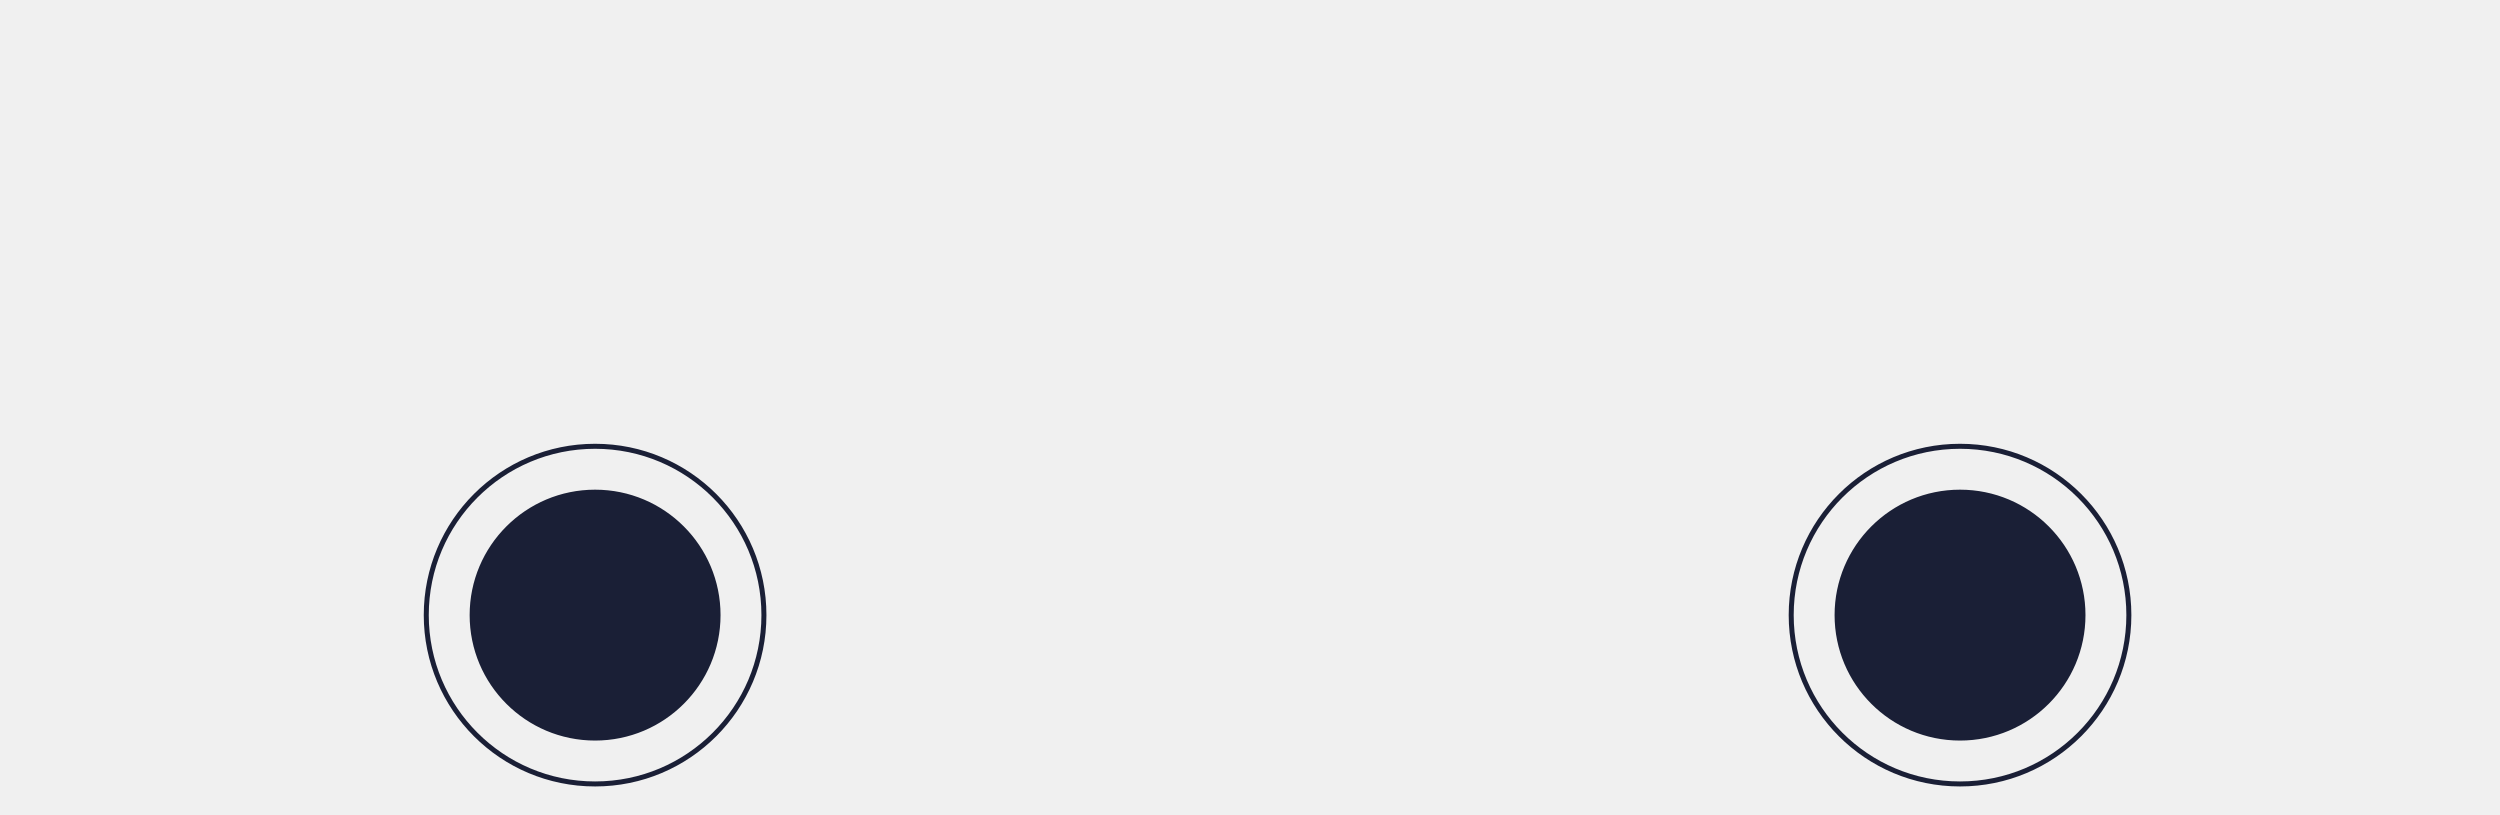
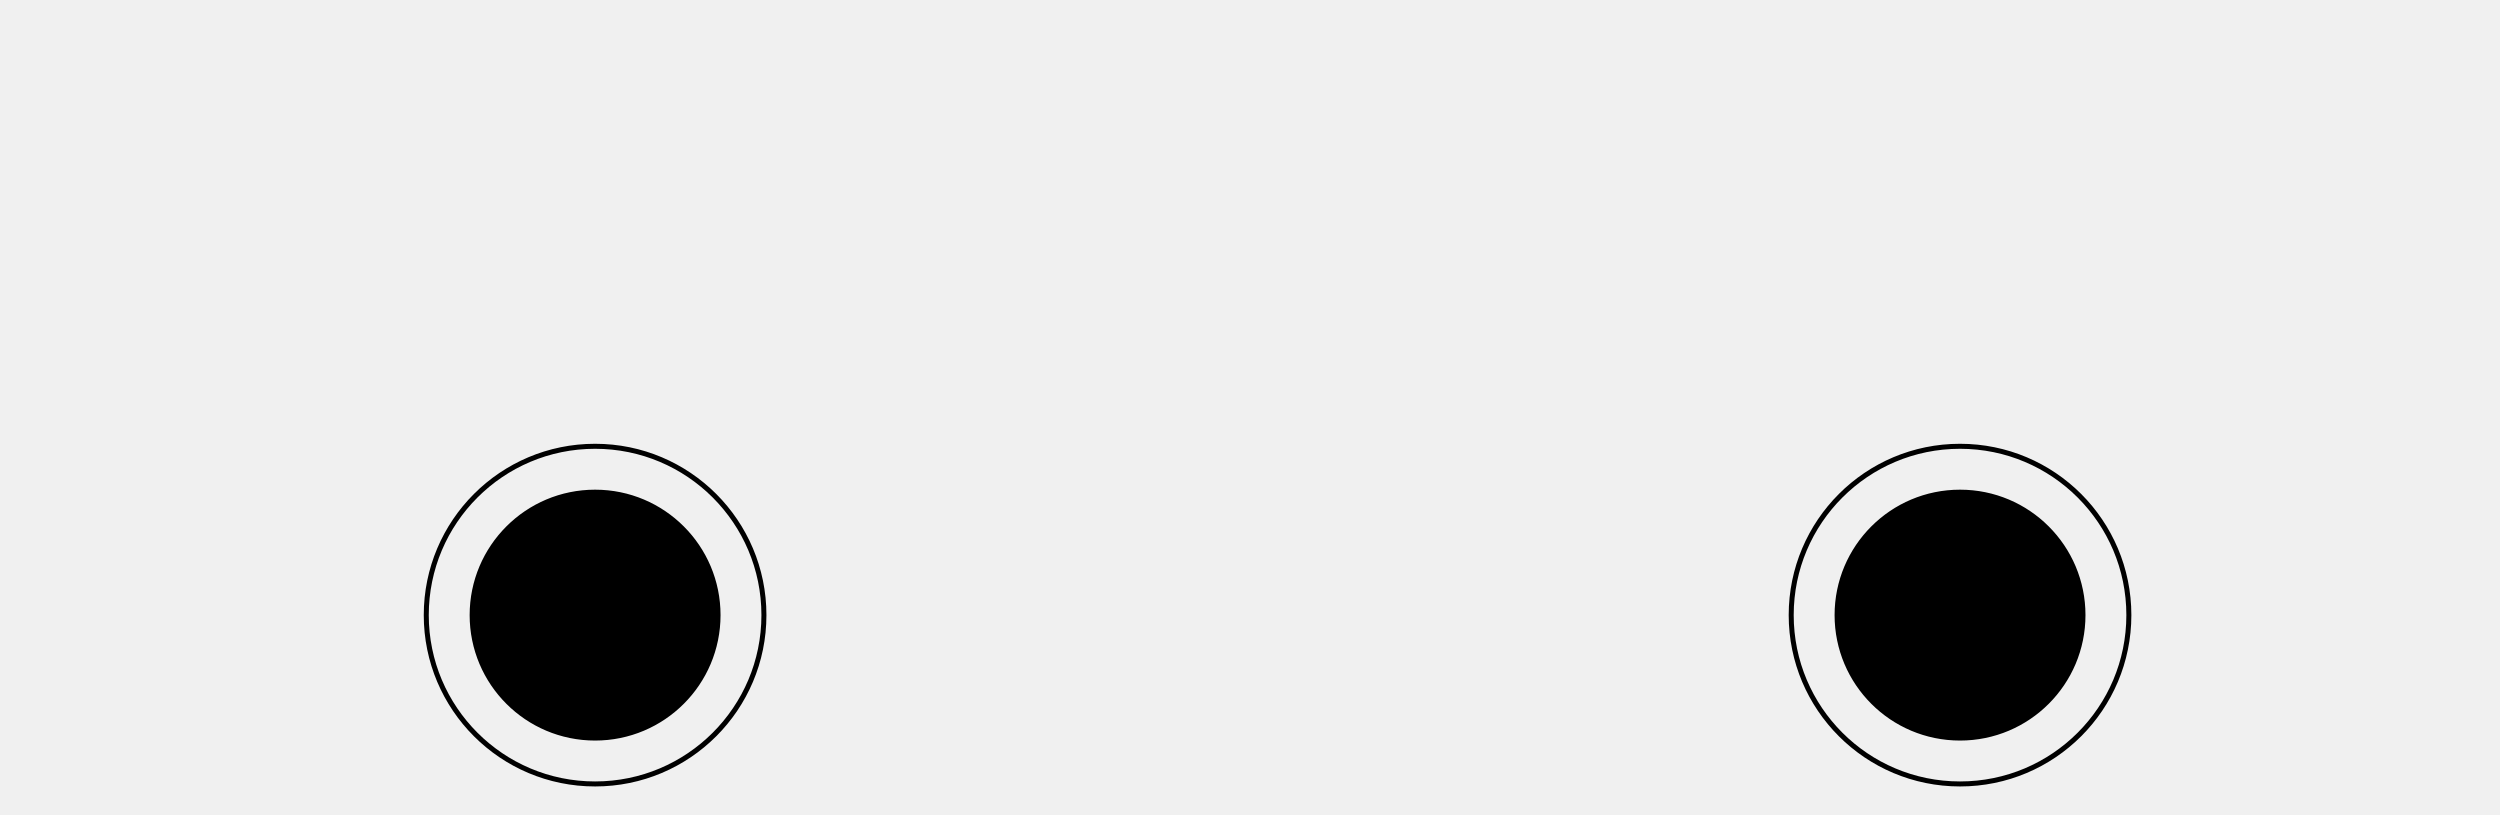
<svg xmlns="http://www.w3.org/2000/svg" width="500" height="163" viewBox="17.396 54.894 499.015 162.213">
-   <defs>
-     <mask id="windows-mask">
-       <rect x="0" y="0" width="600" height="300" fill="white" />
-       <g transform="matrix(1, 0, 0, 1, -1.639997, 7.834979)">
-         <path d="M 369.387 109.737 C 369.387 109.737 366.027 82.457 364.907 68.757 C 339.747 68.137 275.237 64.027 248.077 62.317 C 247.067 62.777 247.567 64.767 249.927 66.637 C 252.297 68.507 265.997 77.847 288.547 89.557 C 311.097 101.267 334.017 109.737 369.387 109.737 Z" style="fill: black; transform-box: fill-box; transform-origin: 50% 50%;" transform="matrix(-1, 0, 0, -1, -0.000031, -0.000007)" />
-         <path d="M 244.663 65.226 C 206.593 64.916 155.913 62.306 155.913 62.306 L 160.243 103.086 C 175.233 103.116 215.753 103.246 238.213 100.776 C 241.333 82.726 244.663 65.226 244.663 65.226 Z" style="fill: black; transform-box: fill-box; transform-origin: 50% 50%;" transform="matrix(-1, 0, 0, -1, -0.000004, -0.000004)" />
-         <path d="M 155.599 72.454 C 155.599 72.454 152.649 68.414 149.809 65.684 L 99.089 64.634 C 97.979 64.614 97.019 65.384 96.799 66.474 L 90.429 98.364 C 90.259 99.234 90.949 100.044 91.839 99.984 C 105.589 99.174 127.739 97.544 132.559 96.814 C 137.579 96.054 141.399 93.864 143.699 90.914 C 145.989 87.964 153.629 77.804 155.599 72.454 Z" style="fill: black; transform-box: fill-box; transform-origin: 50% 50%;" transform="matrix(-1, 0, 0, -1, 0.000006, 0.000015)" />
-         <path d="M 460.598 178.287 C 459.308 178.287 458.698 177.197 458.898 175.837 C 459.098 174.477 464.878 160.417 464.878 160.417 C 464.878 160.417 482.468 160.417 485.318 160.417 C 488.168 160.417 489.598 161.707 489.668 162.927 C 489.738 164.147 490.278 173.247 490.348 175.357 C 490.418 177.467 488.988 179.227 486.888 179.227 C 484.788 179.227 460.598 178.287 460.598 178.287 Z" style="fill: black; transform-box: fill-box; transform-origin: 50% 50%;" transform="matrix(-1, 0, 0, -1, 0.000028, 0.000003)" />
-         <path d="M 490.478 139.638 C 490.478 139.638 481.548 130.778 476.528 127.018 C 476.528 127.018 460.728 123.698 455.638 123.698 C 451.788 123.698 448.728 124.328 446.928 125.188 C 446.158 125.558 445.888 126.508 446.348 127.218 C 447.198 128.508 448.598 130.668 449.748 132.458 C 450.648 133.858 451.978 134.918 453.548 135.468 C 460.678 137.998 472.438 142.448 475.788 143.038 C 479.548 143.698 485.898 144.508 490.478 139.638 Z" style="fill: black; transform-box: fill-box; transform-origin: 50% 50%;" transform="matrix(-1, 0, 0, -1, -0.000037, 0.000006)" />
-         <path d="M 62.001 102.537 L 38.251 102.137 C 38.251 102.137 42.611 111.407 46.391 120.697 C 52.231 120.697 56.251 119.797 59.461 118.227 C 62.671 116.667 63.901 111.157 63.571 109.267 C 63.241 107.377 62.001 102.537 62.001 102.537 Z" style="fill: black; transform-box: fill-box; transform-origin: 50% 50%;" transform="matrix(-1, 0, 0, -1, 0, 0.000004)" />
-       </g>
-     </mask>
-   </defs>
  <g transform="matrix(1, 0, 0, 1, -1.639997, 7.834979)">
-     <circle cx="-137.82" cy="169.607" r="24.54" style="fill: #1a1f36; stroke-miterlimit: 10; stroke: #1a1f36;" transform="matrix(-1, 0, 0, 1, 0, 0)" />
-     <circle cx="-137.82" cy="169.607" r="33.7" style="fill: none; stroke-miterlimit: 10; stroke: #1a1f36;" transform="matrix(-1, 0, 0, 1, 0, 0)" />
-     <circle cx="-410.27" cy="169.607" r="24.54" style="fill: #1a1f36; stroke-miterlimit: 10; stroke: #1a1f36;" transform="matrix(-1, 0, 0, 1, 0, 0)" />
-     <circle cx="-410.27" cy="169.607" r="33.7" style="fill: none; stroke-miterlimit: 10; stroke: #1a1f36;" transform="matrix(-1, 0, 0, 1, 0, 0)" />
-     <path d="M 155.023 117.277 C 161.173 121.947 167.953 129.457 176.283 142.097 C 184.613 154.737 196.453 171.007 196.453 171.007" style="fill: none; stroke-miterlimit: 10; transform-box: fill-box; transform-origin: 50% 50%; stroke: #1a1f36;" transform="matrix(-1, 0, 0, -1, 0.000002, -0.000002)" />
-     <path d="M 51.383 96.377 C 51.383 96.377 48.383 95.537 45.373 93.587 C 45.373 93.587 66.113 69.287 66.463 69.147 C 72.323 68.797 75.543 68.797 75.543 68.797" style="fill: none; stroke-miterlimit: 10; transform-box: fill-box; transform-origin: 50% 50%; stroke: #1a1f36;" transform="matrix(-1, 0, 0, -1, -0.000002, -0.000011)" />
-     <path d="M 28.851 63.227 L 31.441 63.227 L 31.231 77.387 C 31.221 78.247 30.521 78.937 29.651 78.937 L 29.481 78.937 C 28.611 78.937 27.901 79.647 27.901 80.517 L 27.901 94.227 C 27.901 94.227 30.481 96.637 33.751 102.477 C 37.021 108.327 40.461 113.737 50.081 119.327 C 59.721 124.917 68.181 127.147 91.601 132.397 C 115.021 137.637 137.721 139.487 147.091 139.487 C 169.371 152.197 194.781 167.207 216.581 175.557 C 238.381 183.907 266.171 187.147 309.741 187.147 C 387.161 187.147 447.141 180.687 462.071 178.047 C 462.071 178.047 459.111 176.277 456.971 173.897 C 473.051 156.887 487.061 140.677 494.291 131.457 C 494.701 128.927 495.181 126.697 495.381 120.447 C 495.401 119.787 495.031 119.177 494.441 118.887 L 493.411 118.387 C 492.791 118.087 492.411 117.427 492.481 116.737 C 492.641 115.037 492.961 111.697 493.271 108.537 C 493.671 104.587 495.771 101.677 500.461 101.167 C 501.611 101.047 502.441 99.987 502.271 98.847 L 500.351 85.357 C 500.231 84.517 500.521 83.667 501.161 83.107 C 501.301 82.987 501.441 82.847 501.591 82.697 C 502.281 81.977 502.471 80.917 502.101 79.997 C 501.041 77.367 498.561 71.357 497.171 69.147 C 495.361 66.287 492.401 65.907 484.771 65.427 C 477.141 64.947 446.331 64.757 430.281 64.667 L 430.281 69.977 C 430.281 91.477 412.691 109.477 391.191 109.067 C 370.361 108.667 353.601 91.657 353.601 70.737 C 353.571 66.667 353.531 59.177 353.531 59.177 L 155.751 56.127 L 155.751 70.027 C 155.751 91.497 138.181 109.477 116.711 109.067 C 95.911 108.667 79.161 91.677 79.161 70.787 L 78.321 54.227 C 78.321 54.227 38.361 54.227 35.221 54.227 C 32.081 54.227 26.421 57.737 26.421 60.717 C 26.411 62.047 28.851 63.227 28.851 63.227 Z" style="fill: #1a1f36; stroke-miterlimit: 10; transform-box: fill-box; transform-origin: 50% 50%; stroke: #1a1f36;" transform="matrix(-1, 0, 0, -1, -0.000009, 0.000004)" mask="url(#windows-mask)" />
-     <path d="M 360.093 174.187 C 360.093 159.657 360.923 137.987 365.573 125.007" style="fill: none; stroke-miterlimit: 10; transform-box: fill-box; transform-origin: 50% 50%; stroke: #1a1f36;" transform="matrix(-1, 0, 0, -1, -0.000004, 0.000001)" />
-     <path d="M 251.673 172.747 C 251.423 169.767 250.313 161.877 250.313 152.377 C 250.313 142.877 250.683 127.107 251.673 120.697" style="fill: none; stroke-miterlimit: 10; transform-box: fill-box; transform-origin: 50% 50%; stroke: #1a1f36;" transform="matrix(-1, 0, 0, -1, -0.000019, 0)" />
+     <circle cx="-137.82" cy="169.607" r="24.54" style="stroke-miterlimit: 10; stroke: rgb(0, 0, 0);" transform="matrix(-1, 0, 0, 1, 0, 0)" />
+     <circle cx="-137.82" cy="169.607" r="33.7" style="fill: none; stroke-miterlimit: 10; stroke: rgb(0, 0, 0);" transform="matrix(-1, 0, 0, 1, 0, 0)" />
+     <circle cx="-410.27" cy="169.607" r="24.54" style="stroke-miterlimit: 10; stroke: rgb(0, 0, 0);" transform="matrix(-1, 0, 0, 1, 0, 0)" />
+     <circle cx="-410.27" cy="169.607" r="33.7" style="fill: none; stroke-miterlimit: 10; stroke: rgb(0, 0, 0);" transform="matrix(-1, 0, 0, 1, 0, 0)" />
+     <path d="M 155.023 117.277 C 161.173 121.947 167.953 129.457 176.283 142.097 C 184.613 154.737 196.453 171.007 196.453 171.007" style="fill: none; stroke-miterlimit: 10; transform-box: fill-box; transform-origin: 50% 50%; stroke: rgb(0, 0, 0);" transform="matrix(-1, 0, 0, -1, 0.000002, -0.000002)" />
+     <path d="M 51.383 96.377 C 51.383 96.377 48.383 95.537 45.373 93.587 C 45.373 93.587 66.113 69.287 66.463 69.147 C 72.323 68.797 75.543 68.797 75.543 68.797" style="fill: none; stroke-miterlimit: 10; transform-box: fill-box; transform-origin: 50% 50%; stroke: rgb(0, 0, 0);" transform="matrix(-1, 0, 0, -1, -0.000002, -0.000011)" />
+     <path d="M 28.851 63.227 L 31.441 63.227 L 31.231 77.387 C 31.221 78.247 30.521 78.937 29.651 78.937 L 29.481 78.937 C 28.611 78.937 27.901 79.647 27.901 80.517 L 27.901 94.227 C 27.901 94.227 30.481 96.637 33.751 102.477 C 37.021 108.327 40.461 113.737 50.081 119.327 C 59.721 124.917 68.181 127.147 91.601 132.397 C 115.021 137.637 137.721 139.487 147.091 139.487 C 169.371 152.197 194.781 167.207 216.581 175.557 C 238.381 183.907 266.171 187.147 309.741 187.147 C 387.161 187.147 447.141 180.687 462.071 178.047 C 462.071 178.047 459.111 176.277 456.971 173.897 C 473.051 156.887 487.061 140.677 494.291 131.457 C 494.701 128.927 495.181 126.697 495.381 120.447 C 495.401 119.787 495.031 119.177 494.441 118.887 L 493.411 118.387 C 492.791 118.087 492.411 117.427 492.481 116.737 C 492.641 115.037 492.961 111.697 493.271 108.537 C 493.671 104.587 495.771 101.677 500.461 101.167 C 501.611 101.047 502.441 99.987 502.271 98.847 L 500.351 85.357 C 500.231 84.517 500.521 83.667 501.161 83.107 C 501.301 82.987 501.441 82.847 501.591 82.697 C 502.281 81.977 502.471 80.917 502.101 79.997 C 501.041 77.367 498.561 71.357 497.171 69.147 C 495.361 66.287 492.401 65.907 484.771 65.427 C 477.141 64.947 446.331 64.757 430.281 64.667 L 430.281 69.977 C 430.281 91.477 412.691 109.477 391.191 109.067 C 370.361 108.667 353.601 91.657 353.601 70.737 C 353.571 66.667 353.531 59.177 353.531 59.177 L 155.751 56.127 L 155.751 70.027 C 155.751 91.497 138.181 109.477 116.711 109.067 C 95.911 108.667 79.161 91.677 79.161 70.787 L 78.321 54.227 C 78.321 54.227 38.361 54.227 35.221 54.227 C 32.081 54.227 26.421 57.737 26.421 60.717 C 26.411 62.047 28.851 63.227 28.851 63.227 Z" style="fill: rgb(0,0,0); stroke-miterlimit: 10; transform-box: fill-box; transform-origin: 50% 50%; stroke: rgb(0, 0, 0);" transform="matrix(-1, 0, 0, -1, -0.000009, 0.000004)" />
+     <path d="M 460.598 178.287 C 459.308 178.287 458.698 177.197 458.898 175.837 C 459.098 174.477 464.878 160.417 464.878 160.417 C 464.878 160.417 482.468 160.417 485.318 160.417 C 488.168 160.417 489.598 161.707 489.668 162.927 C 489.738 164.147 490.278 173.247 490.348 175.357 C 490.418 177.467 488.988 179.227 486.888 179.227 C 484.788 179.227 460.598 178.287 460.598 178.287 Z" style="fill: rgb(255,255,255); stroke-miterlimit: 10; transform-box: fill-box; transform-origin: 50% 50%; stroke: rgb(0, 0, 0);" transform="matrix(-1, 0, 0, -1, 0.000028, 0.000003)" />
+     <path d="M 490.478 139.638 C 490.478 139.638 481.548 130.778 476.528 127.018 C 476.528 127.018 460.728 123.698 455.638 123.698 C 451.788 123.698 448.728 124.328 446.928 125.188 C 446.158 125.558 445.888 126.508 446.348 127.218 C 447.198 128.508 448.598 130.668 449.748 132.458 C 450.648 133.858 451.978 134.918 453.548 135.468 C 460.678 137.998 472.438 142.448 475.788 143.038 C 479.548 143.698 485.898 144.508 490.478 139.638 Z" style="fill: rgb(255,255,255); stroke-miterlimit: 10; transform-box: fill-box; transform-origin: 50% 50%; stroke: rgb(0, 0, 0);" transform="matrix(-1, 0, 0, -1, -0.000037, 0.000006)" />
+     <path d="M 360.093 174.187 C 360.093 159.657 360.923 137.987 365.573 125.007" style="fill: none; stroke-miterlimit: 10; transform-box: fill-box; transform-origin: 50% 50%; stroke: rgb(0, 0, 0);" transform="matrix(-1, 0, 0, -1, -0.000004, 0.000001)" />
+     <path d="M 369.387 109.737 C 369.387 109.737 366.027 82.457 364.907 68.757 C 339.747 68.137 275.237 64.027 248.077 62.317 C 247.067 62.777 247.567 64.767 249.927 66.637 C 252.297 68.507 265.997 77.847 288.547 89.557 C 311.097 101.267 334.017 109.737 369.387 109.737 Z" style="fill: rgb(255,255,255); stroke-miterlimit: 10; transform-box: fill-box; transform-origin: 50% 50%; stroke: rgb(0, 0, 0);" transform="matrix(-1, 0, 0, -1, -0.000031, -0.000007)" />
+     <path d="M 244.663 65.226 C 206.593 64.916 155.913 62.306 155.913 62.306 L 160.243 103.086 C 175.233 103.116 215.753 103.246 238.213 100.776 C 241.333 82.726 244.663 65.226 244.663 65.226 Z" style="fill: rgb(255,255,255); stroke-miterlimit: 10; transform-box: fill-box; transform-origin: 50% 50%; stroke: rgb(0, 0, 0);" transform="matrix(-1, 0, 0, -1, -0.000004, -0.000004)" />
+     <path d="M 155.599 72.454 C 155.599 72.454 152.649 68.414 149.809 65.684 L 99.089 64.634 C 97.979 64.614 97.019 65.384 96.799 66.474 L 90.429 98.364 C 90.259 99.234 90.949 100.044 91.839 99.984 C 105.589 99.174 127.739 97.544 132.559 96.814 C 137.579 96.054 141.399 93.864 143.699 90.914 C 145.989 87.964 153.629 77.804 155.599 72.454 Z" style="fill: rgb(255,255,255); stroke-miterlimit: 10; transform-box: fill-box; transform-origin: 50% 50%; stroke: rgb(0, 0, 0);" transform="matrix(-1, 0, 0, -1, 0.000006, 0.000015)" />
+     <path d="M 62.001 102.537 L 38.251 102.137 C 38.251 102.137 42.611 111.407 46.391 120.697 C 52.231 120.697 56.251 119.797 59.461 118.227 C 62.671 116.667 63.901 111.157 63.571 109.267 C 63.241 107.377 62.001 102.537 62.001 102.537 Z" style="fill: rgb(255,255,255); stroke-miterlimit: 10; transform-box: fill-box; transform-origin: 50% 50%; stroke: rgb(0, 0, 0);" transform="matrix(-1, 0, 0, -1, 0, 0.000004)" />
+     <path d="M 251.673 172.747 C 251.423 169.767 250.313 161.877 250.313 152.377 C 250.313 142.877 250.683 127.107 251.673 120.697" style="fill: none; stroke-miterlimit: 10; transform-box: fill-box; transform-origin: 50% 50%; stroke: rgb(0, 0, 0);" transform="matrix(-1, 0, 0, -1, -0.000019, 0)" />
  </g>
</svg>
